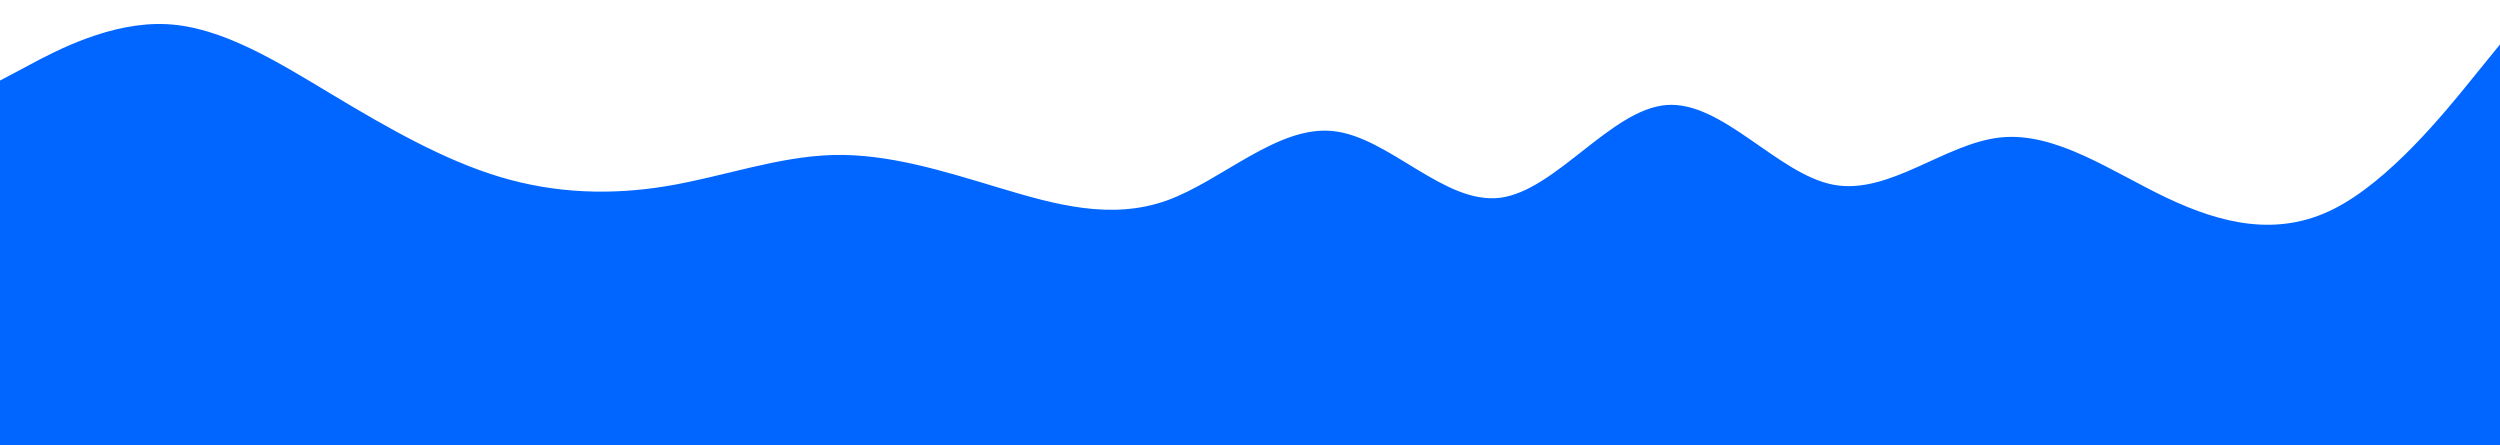
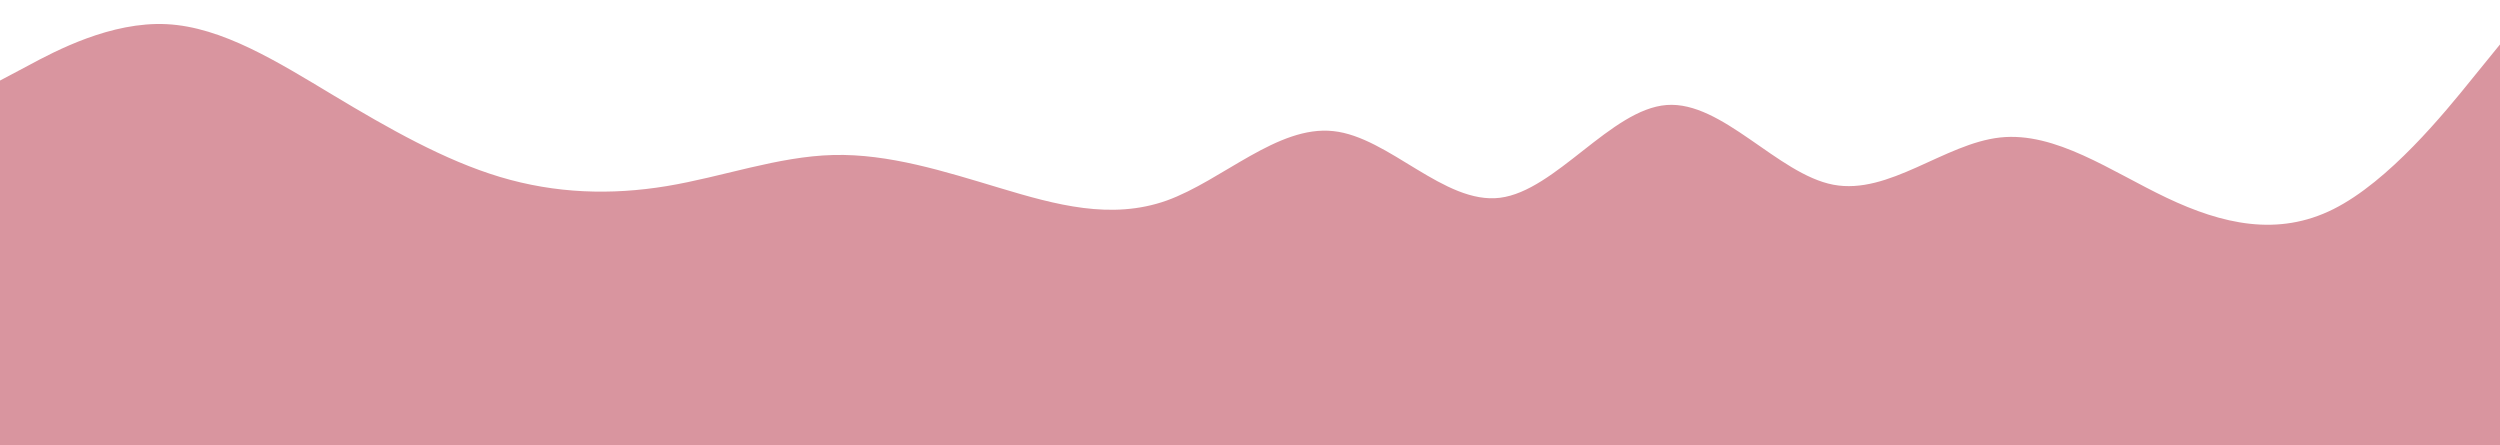
<svg xmlns="http://www.w3.org/2000/svg" id="visual" viewBox="0 290 900 160" preserveAspectRatio="none" version="1.1">
-   <path d="M0 319L10 313.7C20 308.3 40 297.7 60 298.7C80 299.7 100 312.3 120 324.3C140 336.3 160 347.7 180 353.7C200 359.7 220 360.3 240 357C260 353.7 280 346.3 300 345.8C320 345.3 340 351.7 360 357.7C380 363.7 400 369.3 420 362.2C440 355 460 335 480 337.2C500 339.3 520 363.7 540 361.2C560 358.7 580 329.3 600 327.8C620 326.3 640 352.7 660 356.5C680 360.3 700 341.7 720 339.5C740 337.3 760 351.7 780 361.2C800 370.7 820 375.3 840 365.3C860 355.3 880 330.7 890 318.3L900 306L900 451L890 451C880 451 860 451 840 451C820 451 800 451 780 451C760 451 740 451 720 451C700 451 680 451 660 451C640 451 620 451 600 451C580 451 560 451 540 451C520 451 500 451 480 451C460 451 440 451 420 451C400 451 380 451 360 451C340 451 320 451 300 451C280 451 260 451 240 451C220 451 200 451 180 451C160 451 140 451 120 451C100 451 80 451 60 451C40 451 20 451 10 451L0 451Z" fill="#0066FF" stroke-linecap="round" stroke-linejoin="miter" />
+   <path d="M0 319L10 313.7C20 308.3 40 297.7 60 298.7C80 299.7 100 312.3 120 324.3C140 336.3 160 347.7 180 353.7C200 359.7 220 360.3 240 357C260 353.7 280 346.3 300 345.8C320 345.3 340 351.7 360 357.7C380 363.7 400 369.3 420 362.2C440 355 460 335 480 337.2C500 339.3 520 363.7 540 361.2C560 358.7 580 329.3 600 327.8C620 326.3 640 352.7 660 356.5C680 360.3 700 341.7 720 339.5C740 337.3 760 351.7 780 361.2C800 370.7 820 375.3 840 365.3C860 355.3 880 330.7 890 318.3L900 306L900 451L890 451C880 451 860 451 840 451C820 451 800 451 780 451C760 451 740 451 720 451C700 451 680 451 660 451C640 451 620 451 600 451C580 451 560 451 540 451C520 451 500 451 480 451C460 451 440 451 420 451C400 451 380 451 360 451C340 451 320 451 300 451C280 451 260 451 240 451C220 451 200 451 180 451C160 451 140 451 120 451C100 451 80 451 60 451C40 451 20 451 10 451L0 451Z" fill="#d9959f" stroke-linecap="round" stroke-linejoin="miter" />
</svg>
